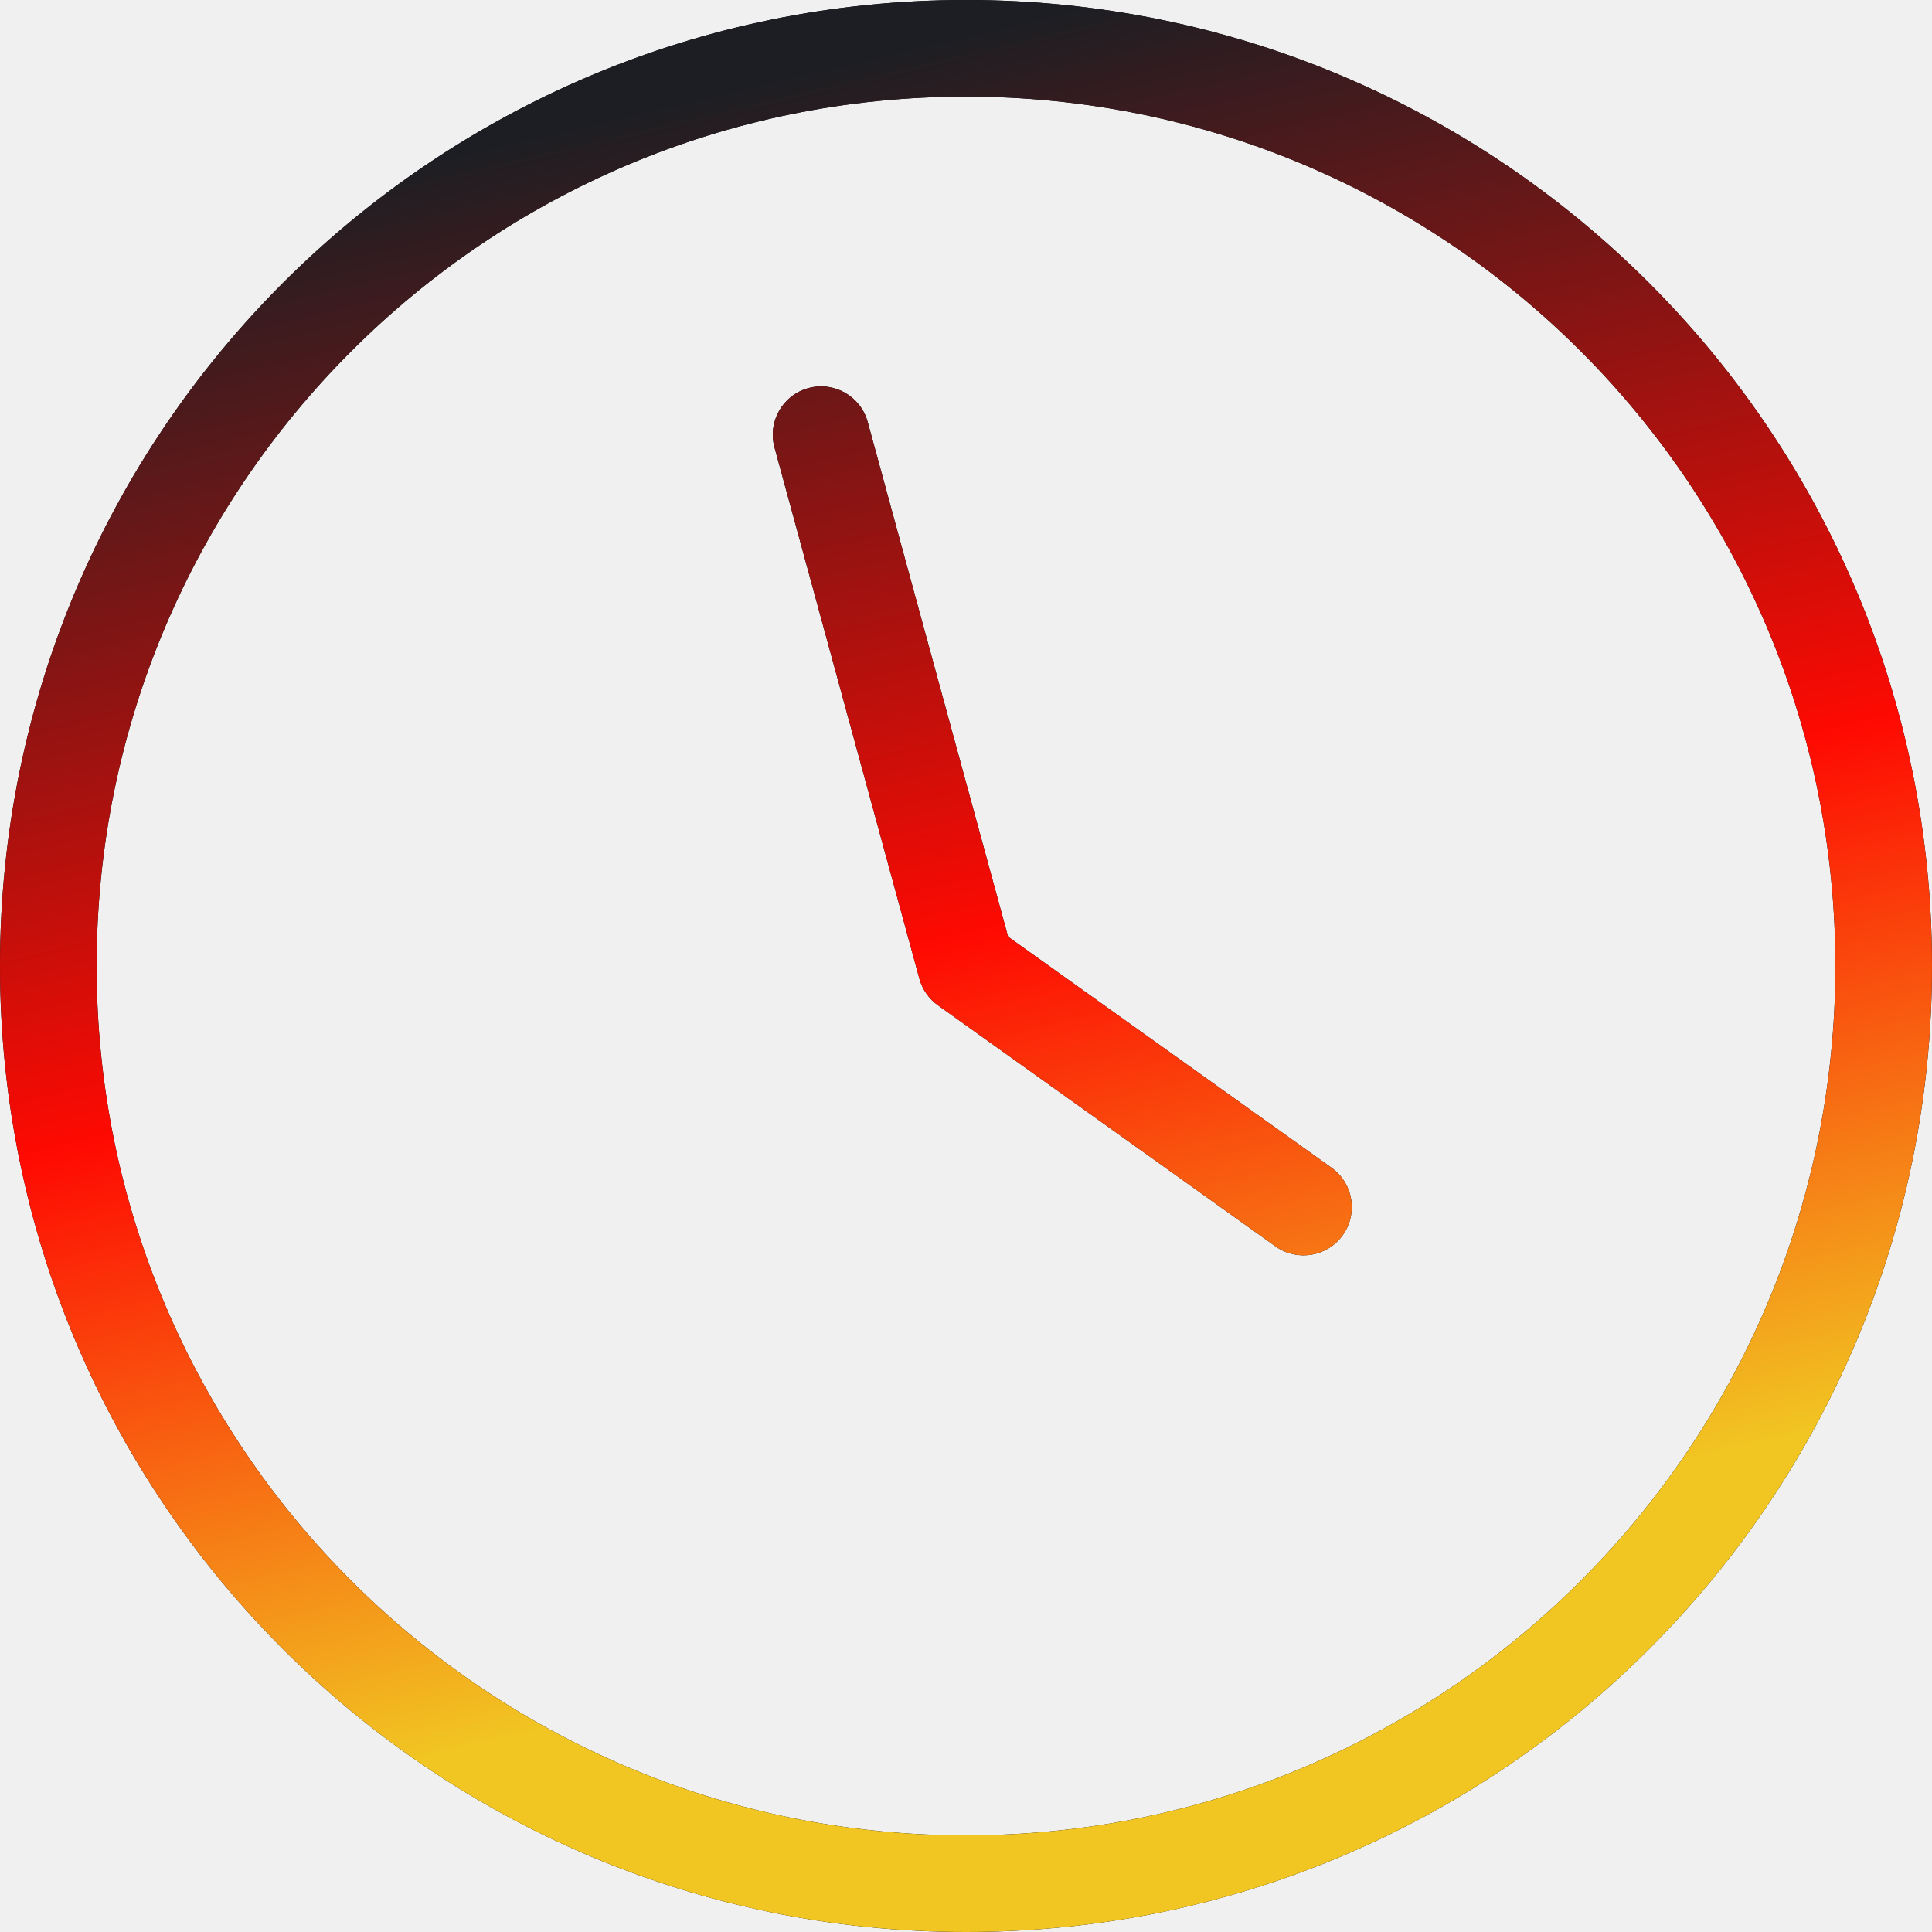
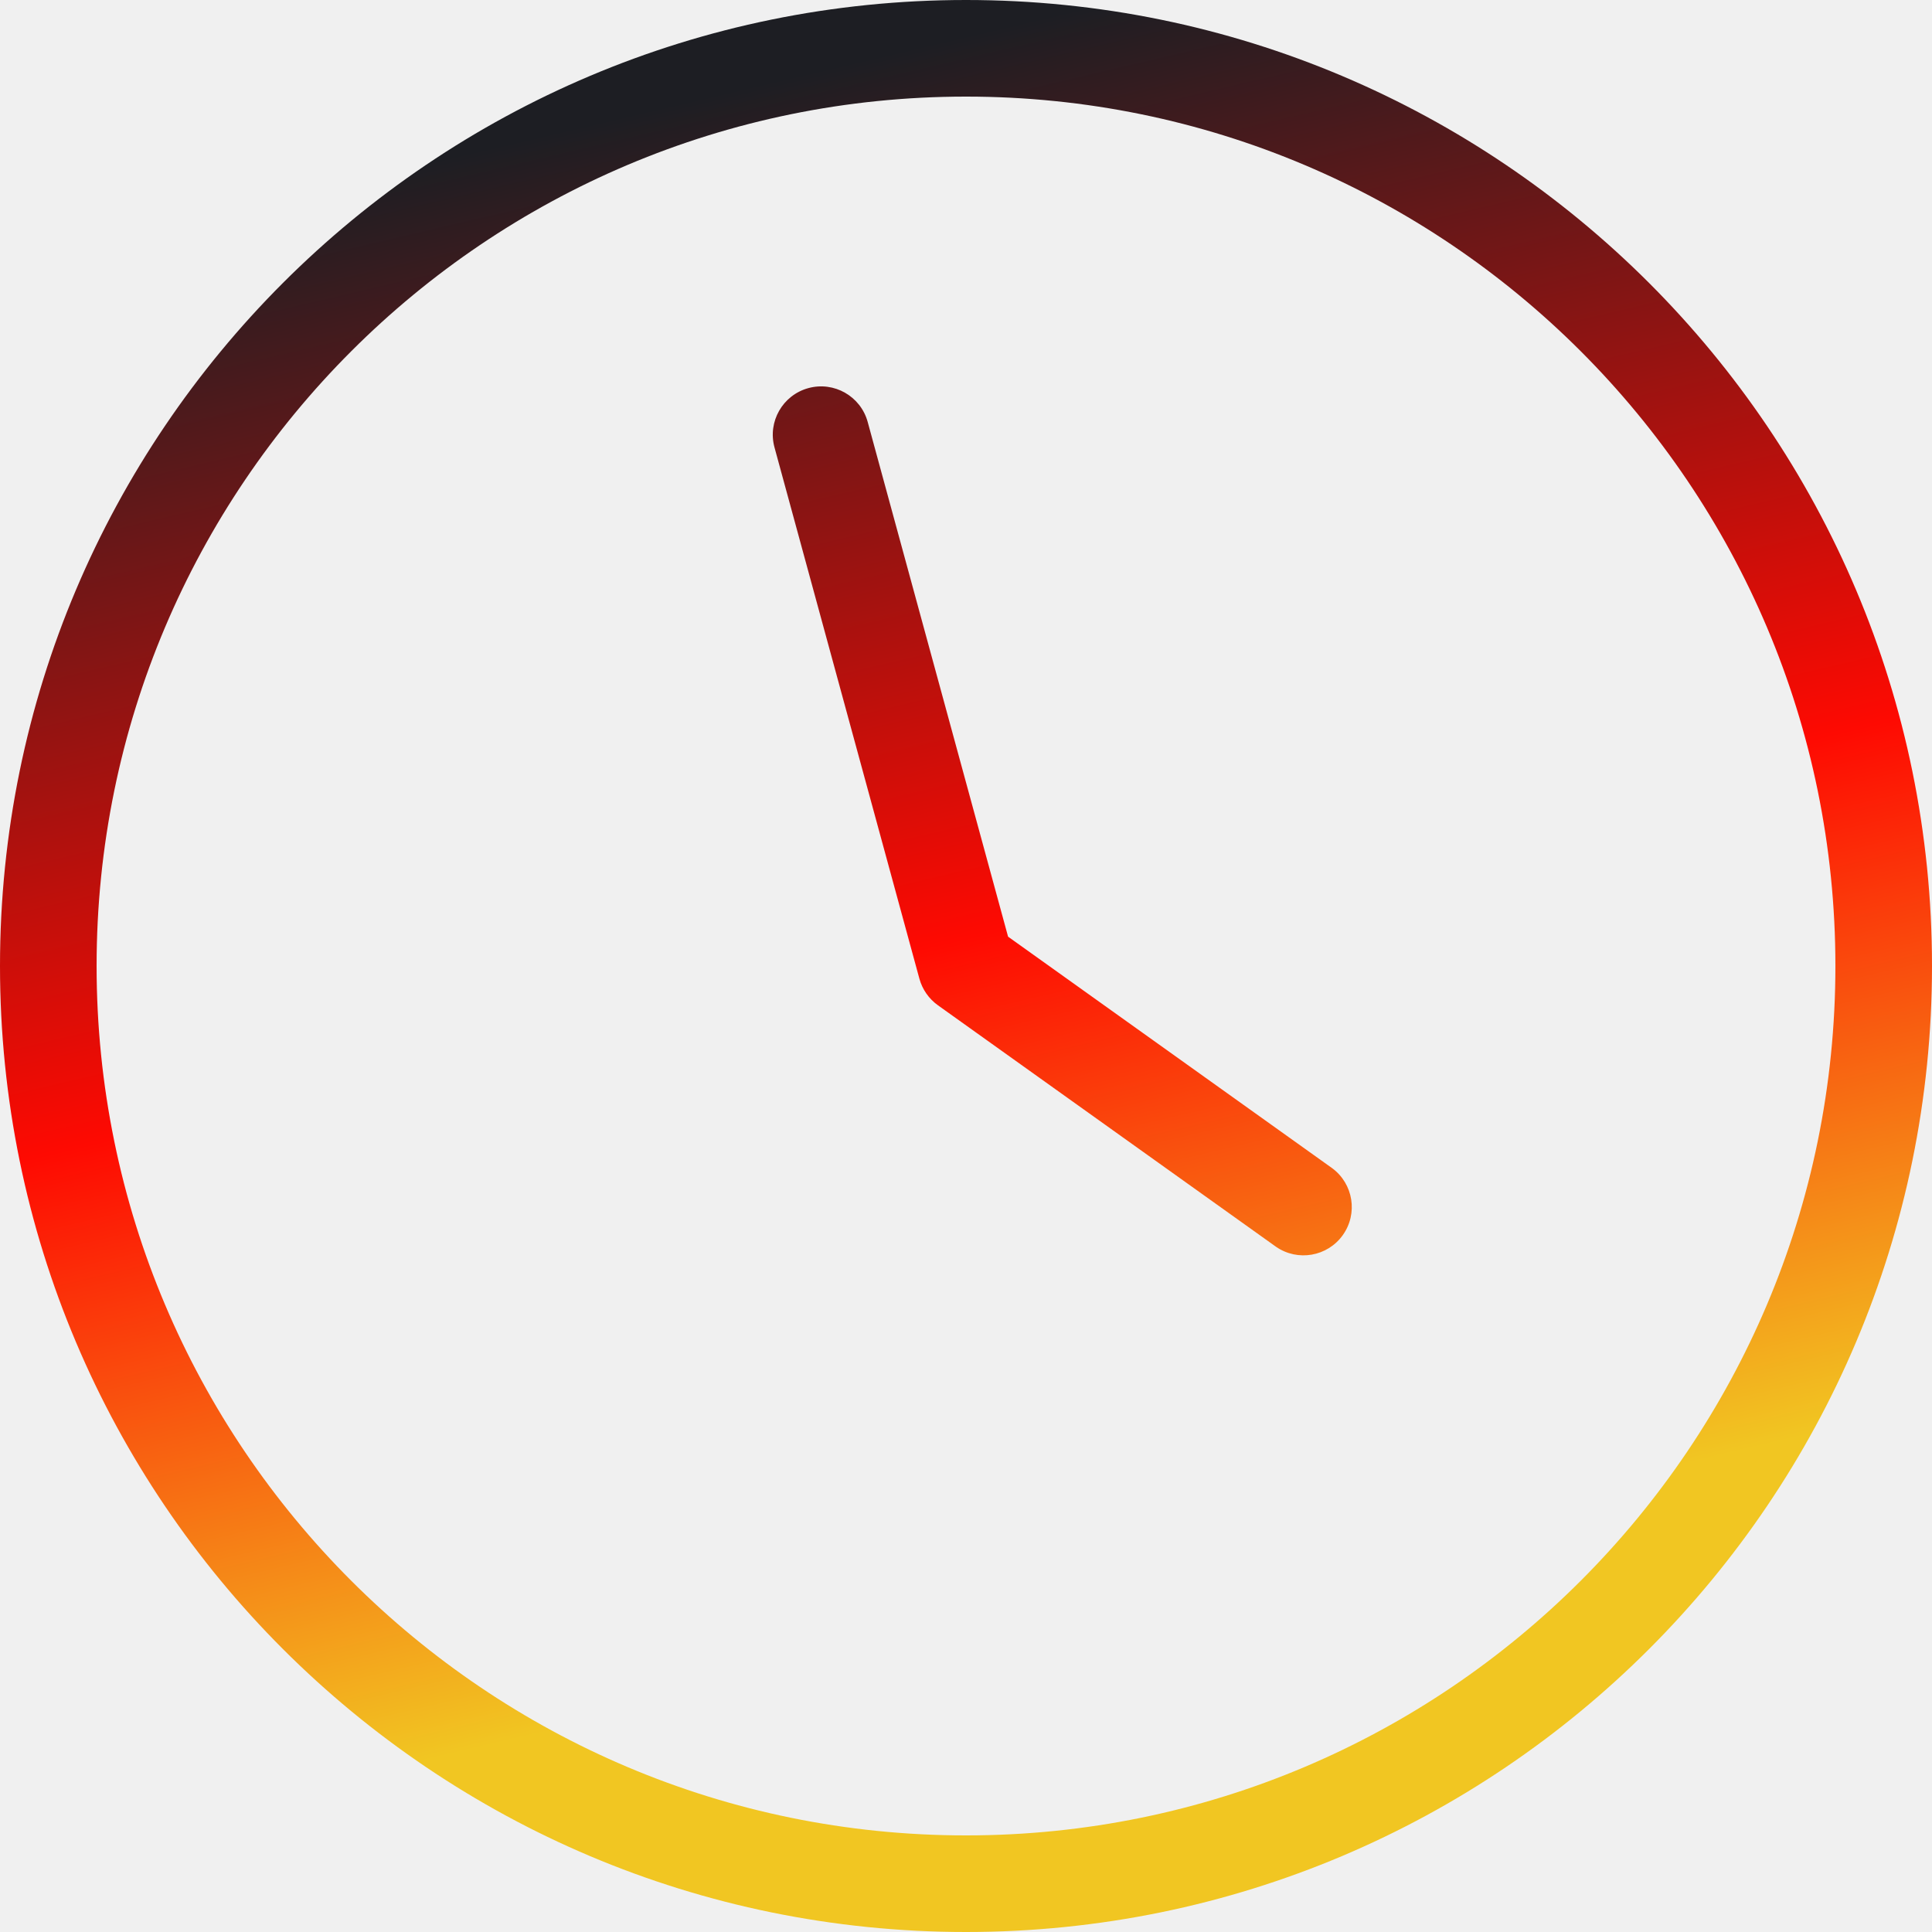
<svg xmlns="http://www.w3.org/2000/svg" width="50" height="50" fill="none">
-   <g clip-path="url(#clip0_119_76)">
-     <path d="M25 50C11.193 50 0 38.807 0 25S11.193 0 25 0s25 11.193 25 25-11.193 25-25 25zm0-2.5c12.426 0 22.5-10.074 22.5-22.5C47.5 12.573 37.426 2.5 25 2.5S2.5 12.573 2.5 25c0 12.426 10.074 22.5 22.5 22.5zm9.477-17.267a1.25 1.25 0 01-1.453 2.034l-8.75-6.25a1.252 1.252 0 01-.48-.688l-3.75-13.75a1.25 1.25 0 012.412-.658l3.633 13.32 8.388 5.992z" fill="#000" />
-     <path d="M25 50C11.193 50 0 38.807 0 25S11.193 0 25 0s25 11.193 25 25-11.193 25-25 25zm0-2.5c12.426 0 22.5-10.074 22.5-22.5C47.5 12.573 37.426 2.5 25 2.5S2.5 12.573 2.5 25c0 12.426 10.074 22.5 22.5 22.5zm9.477-17.267a1.25 1.25 0 01-1.453 2.034l-8.75-6.25a1.252 1.252 0 01-.48-.688l-3.75-13.75a1.25 1.25 0 012.412-.658l3.633 13.32 8.388 5.992z" fill="url(#paint0_linear_119_76)" />
-   </g>
+   <path d="M25 50C11.193 50 0 38.807 0 25S11.193 0 25 0s25 11.193 25 25-11.193 25-25 25zm0-2.5c12.426 0 22.5-10.074 22.5-22.5C47.5 12.573 37.426 2.5 25 2.5S2.5 12.573 2.5 25c0 12.426 10.074 22.5 22.5 22.5zm9.477-17.267a1.25 1.25 0 01-1.453 2.034l-8.75-6.25a1.252 1.252 0 01-.48-.688l-3.75-13.75a1.25 1.25 0 012.412-.658l3.633 13.32 8.388 5.992z" fill="url(#paint0_linear_119_77)" />
  <defs>
-     <linearGradient id="paint0_linear_119_76" x1="50" y1="-10.5" x2="60.46" y2="33.93" gradientUnits="userSpaceOnUse">
+     <linearGradient id="paint0_linear_119_77" x1="50" y1="-10.5" x2="60.46" y2="33.93" gradientUnits="userSpaceOnUse">
      <stop offset=".118" stop-color="#1D1E23" />
      <stop offset=".616" stop-color="#FE0A02" />
      <stop offset="1" stop-color="#F1C622" />
    </linearGradient>
-     <clipPath id="clip0_119_76">
-       <path fill="#fff" d="M0 0h50v50H0z" />
-     </clipPath>
  </defs>
</svg>
